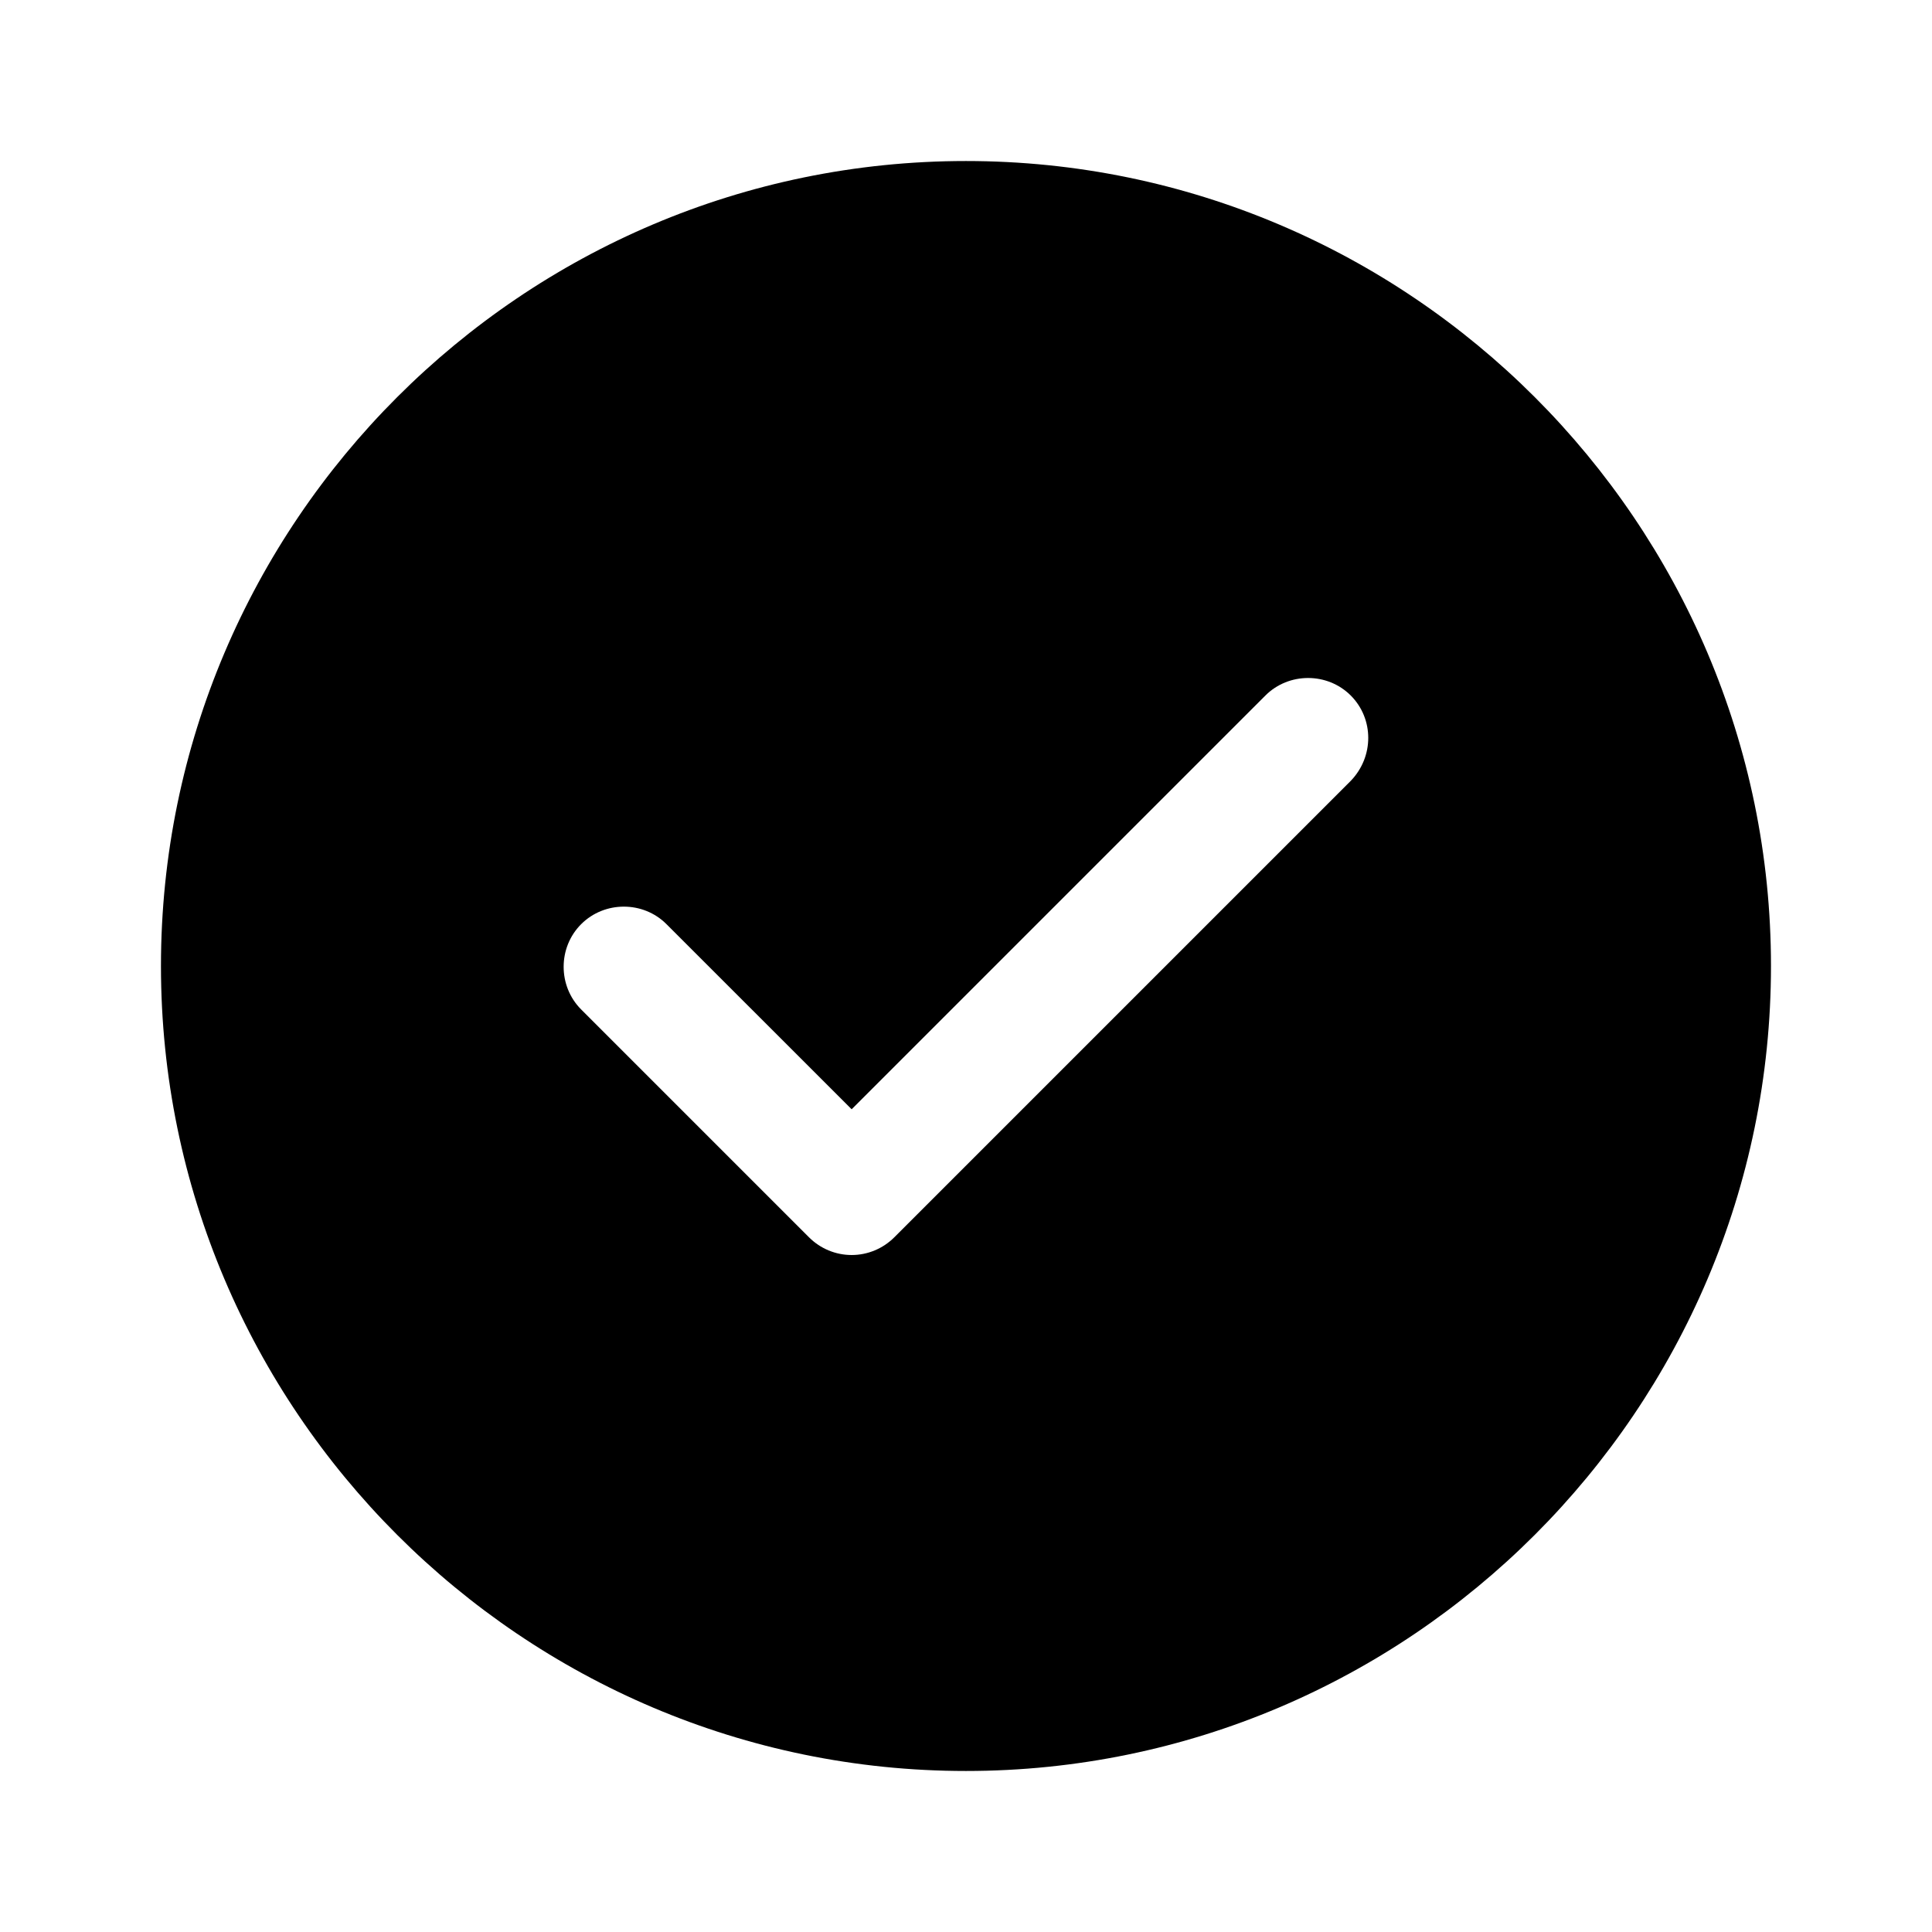
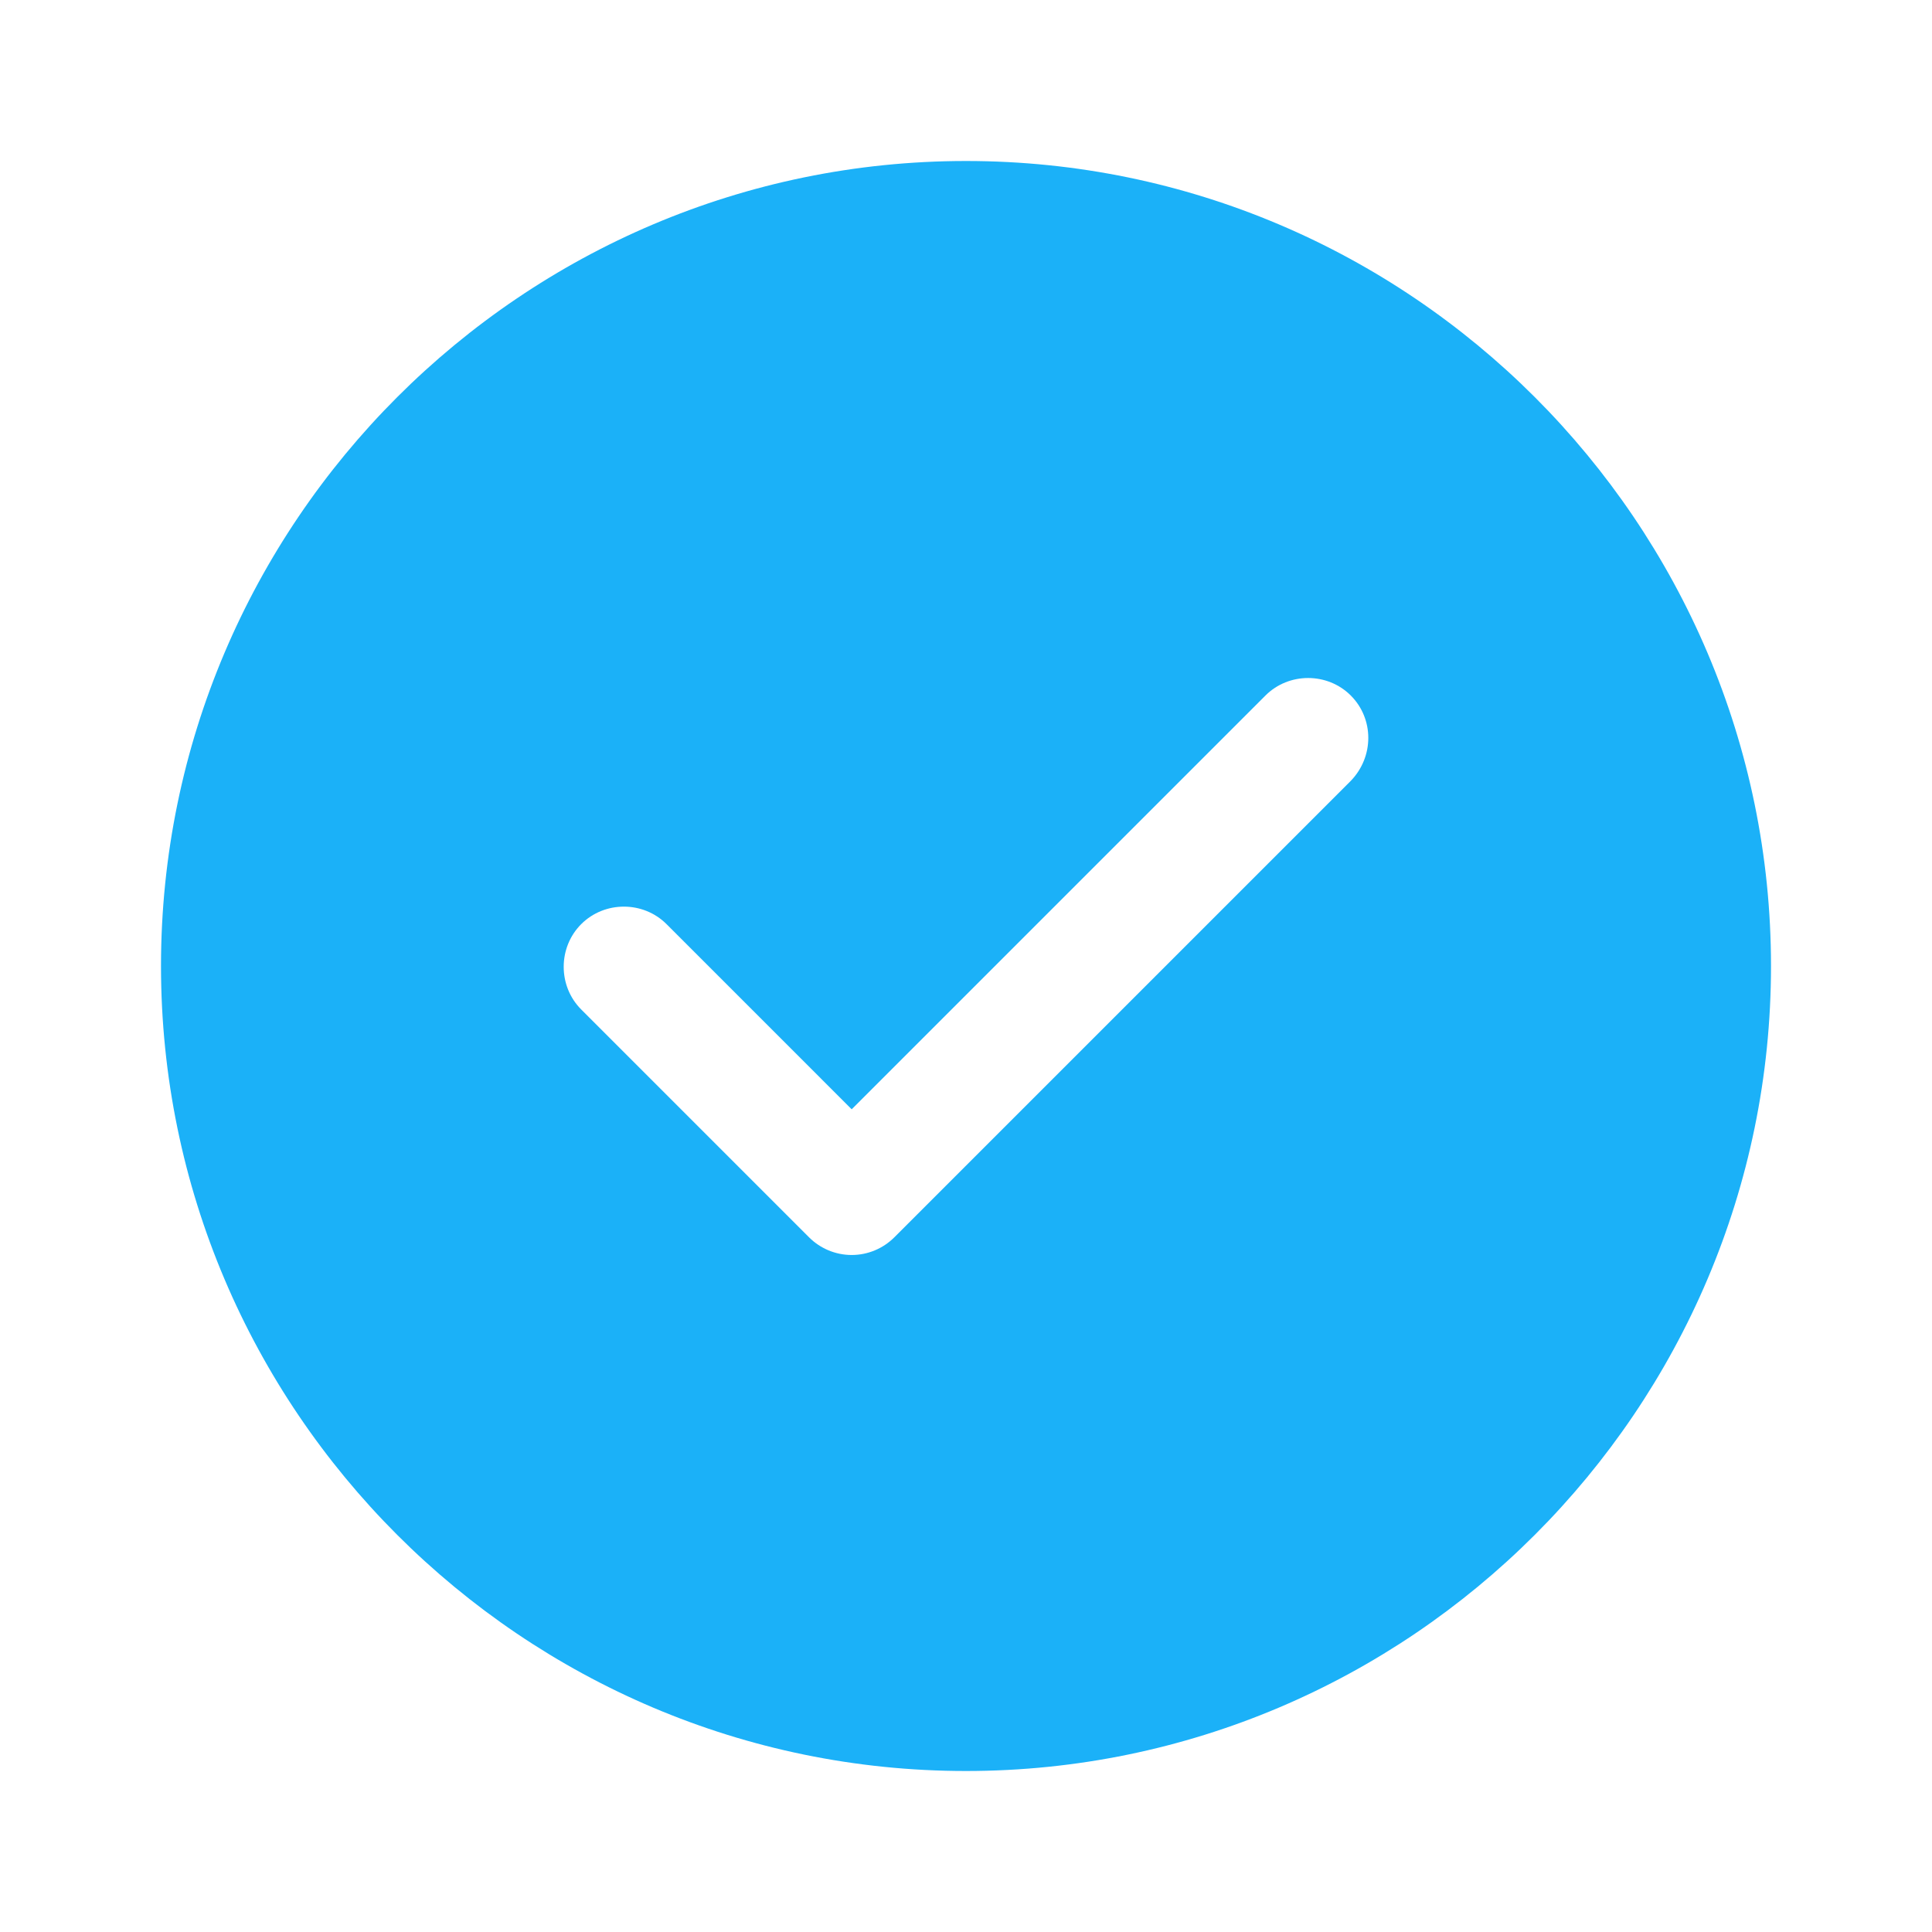
- <svg xmlns="http://www.w3.org/2000/svg" width="32" height="32" viewBox="0 0 32 32" fill="none">
-   <path d="M15.999 2.667C8.653 2.667 2.666 8.653 2.666 16C2.666 23.347 8.653 29.333 15.999 29.333C23.346 29.333 29.333 23.347 29.333 16C29.333 8.653 23.346 2.667 15.999 2.667ZM22.373 12.933L14.813 20.493C14.626 20.68 14.373 20.787 14.106 20.787C13.839 20.787 13.586 20.68 13.399 20.493L9.626 16.72C9.239 16.333 9.239 15.693 9.626 15.307C10.013 14.92 10.653 14.92 11.039 15.307L14.106 18.373L20.959 11.52C21.346 11.133 21.986 11.133 22.373 11.52C22.759 11.907 22.759 12.533 22.373 12.933Z" fill="black" />
+ <svg xmlns="http://www.w3.org/2000/svg" width="24" height="24" viewBox="0 0 24 24" fill="none">
+   <path d="M12 2C6.49 2 2 6.49 2 12C2 17.51 6.49 22 12 22C17.51 22 22 17.51 22 12C22 6.49 17.51 2 12 2ZM16.78 9.7L11.11 15.37C10.97 15.51 10.78 15.59 10.58 15.59C10.38 15.59 10.19 15.51 10.05 15.37L7.22 12.54C6.93 12.25 6.93 11.77 7.22 11.48C7.51 11.19 7.99 11.19 8.28 11.48L10.58 13.78L15.72 8.64C16.01 8.35 16.49 8.35 16.78 8.64C17.07 8.93 17.07 9.4 16.78 9.7Z" fill="#1BB1F8" />
</svg>
